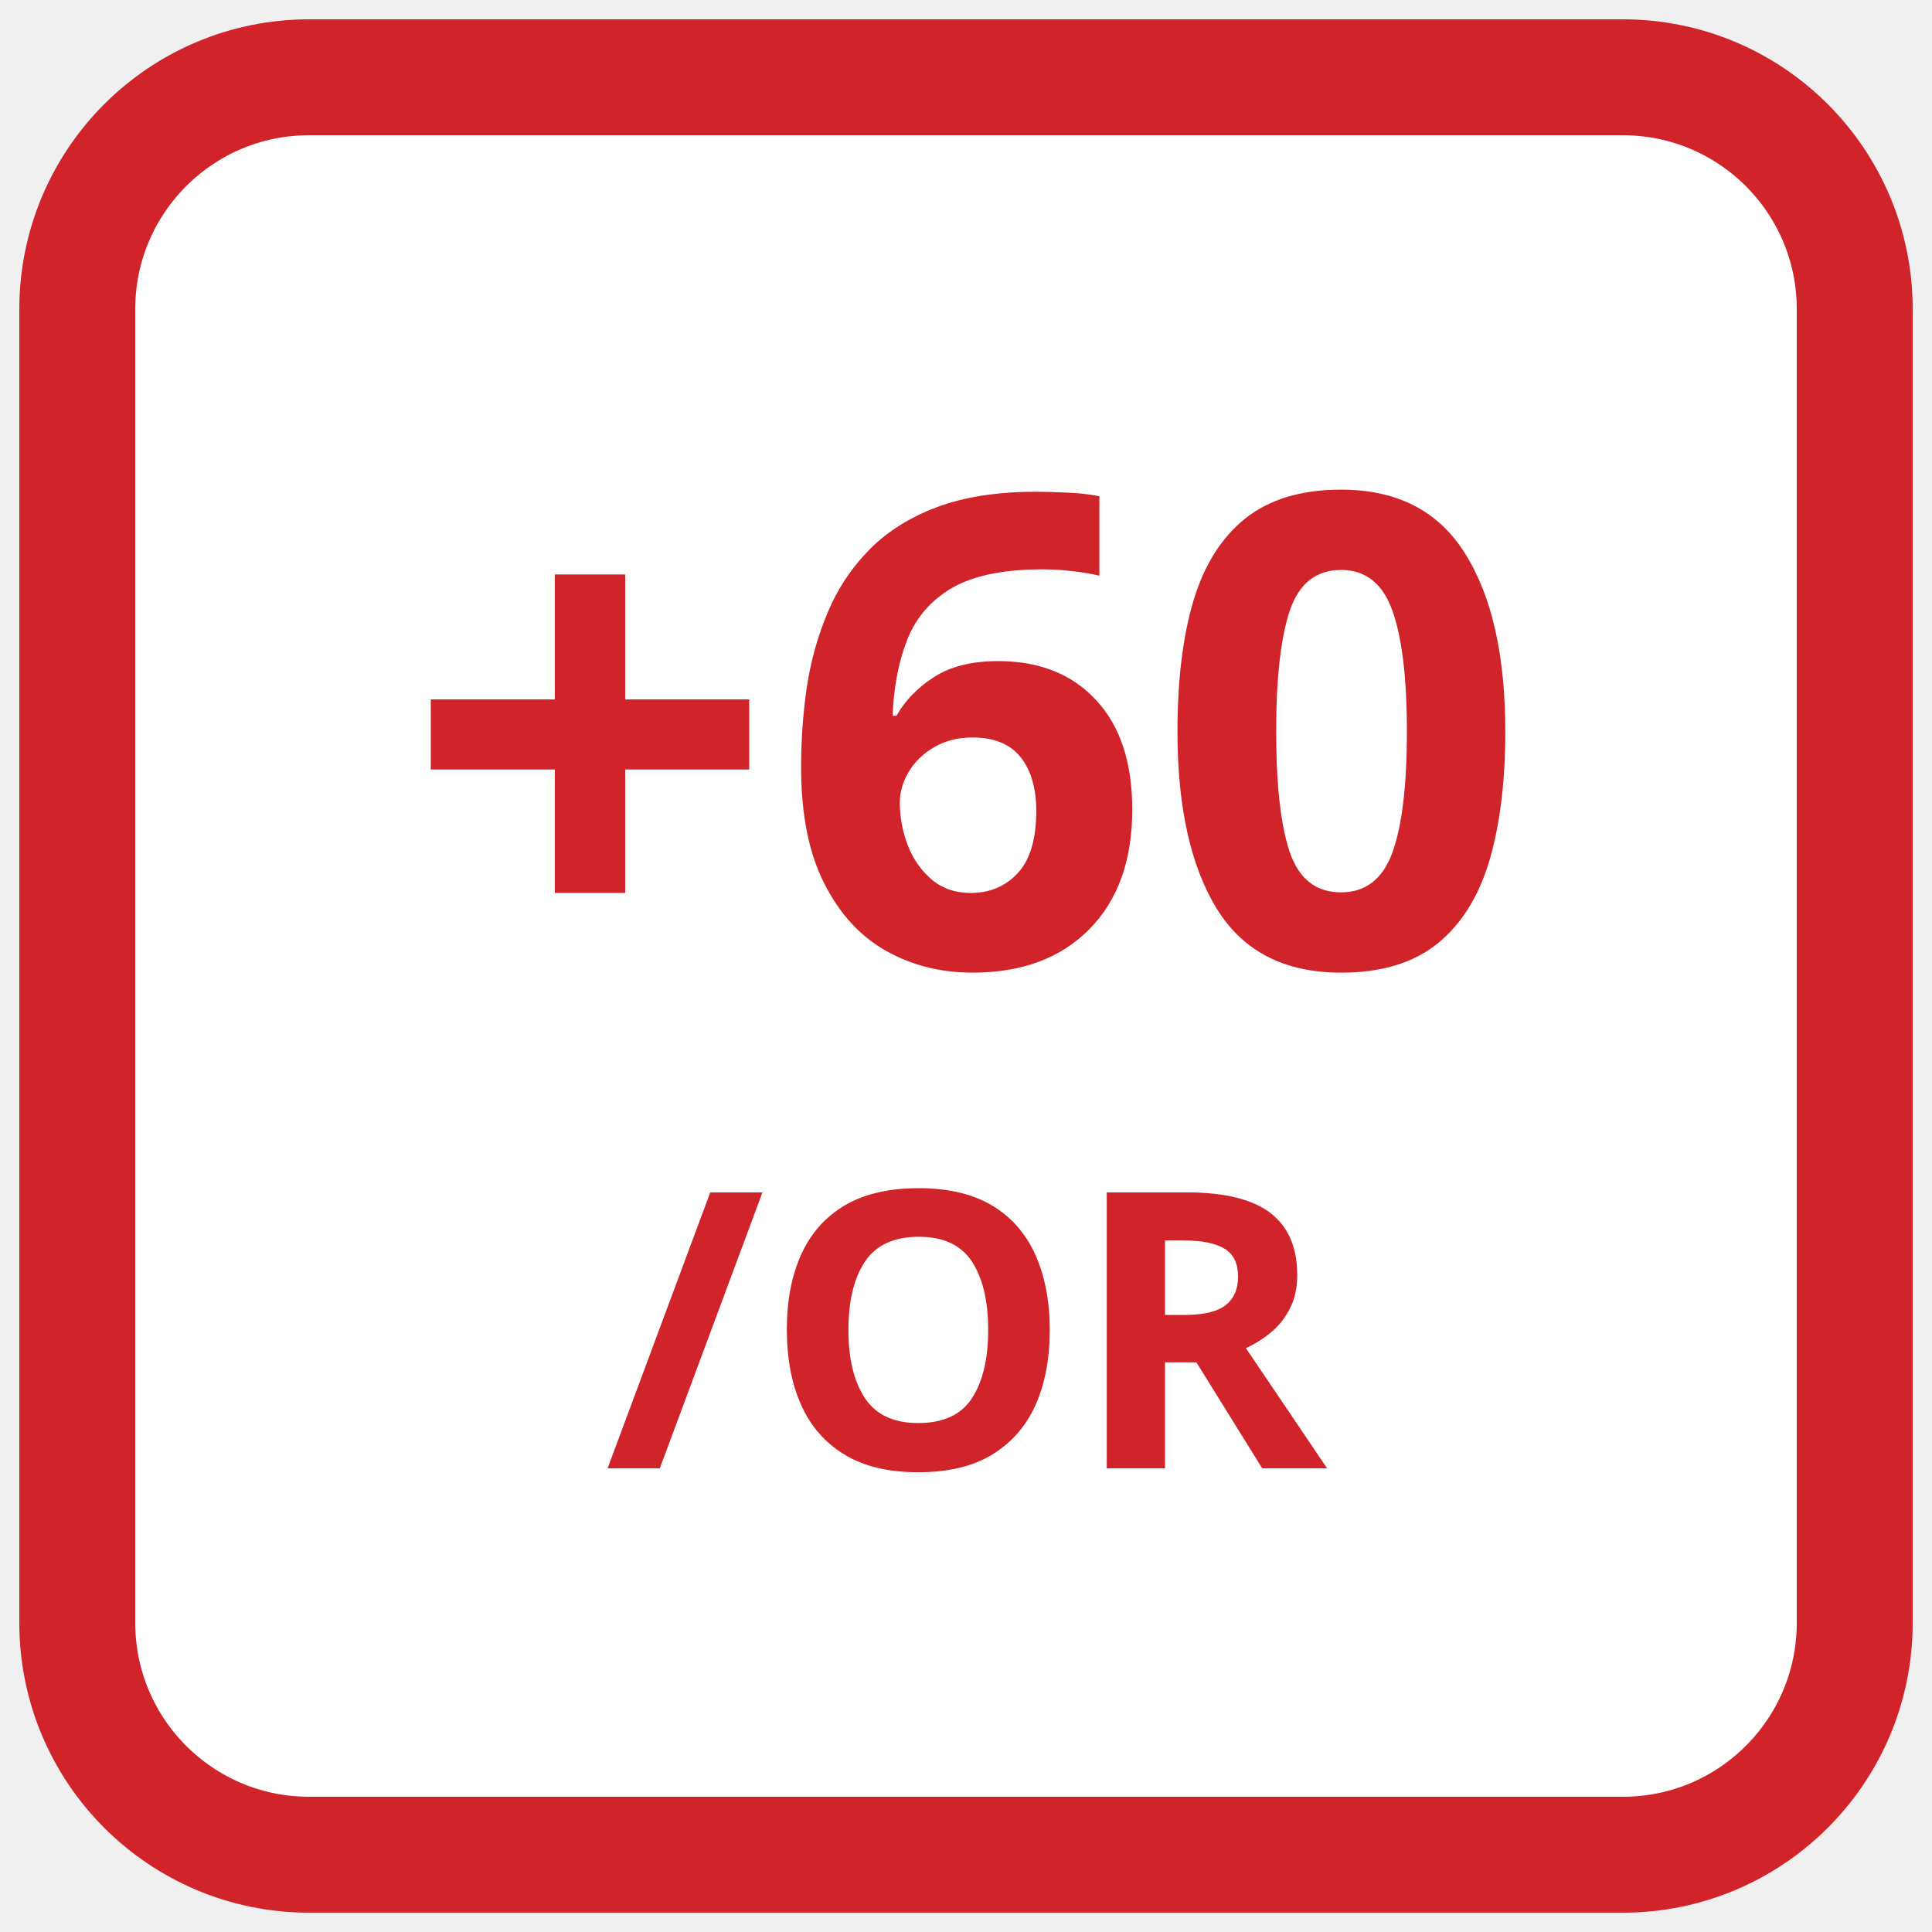
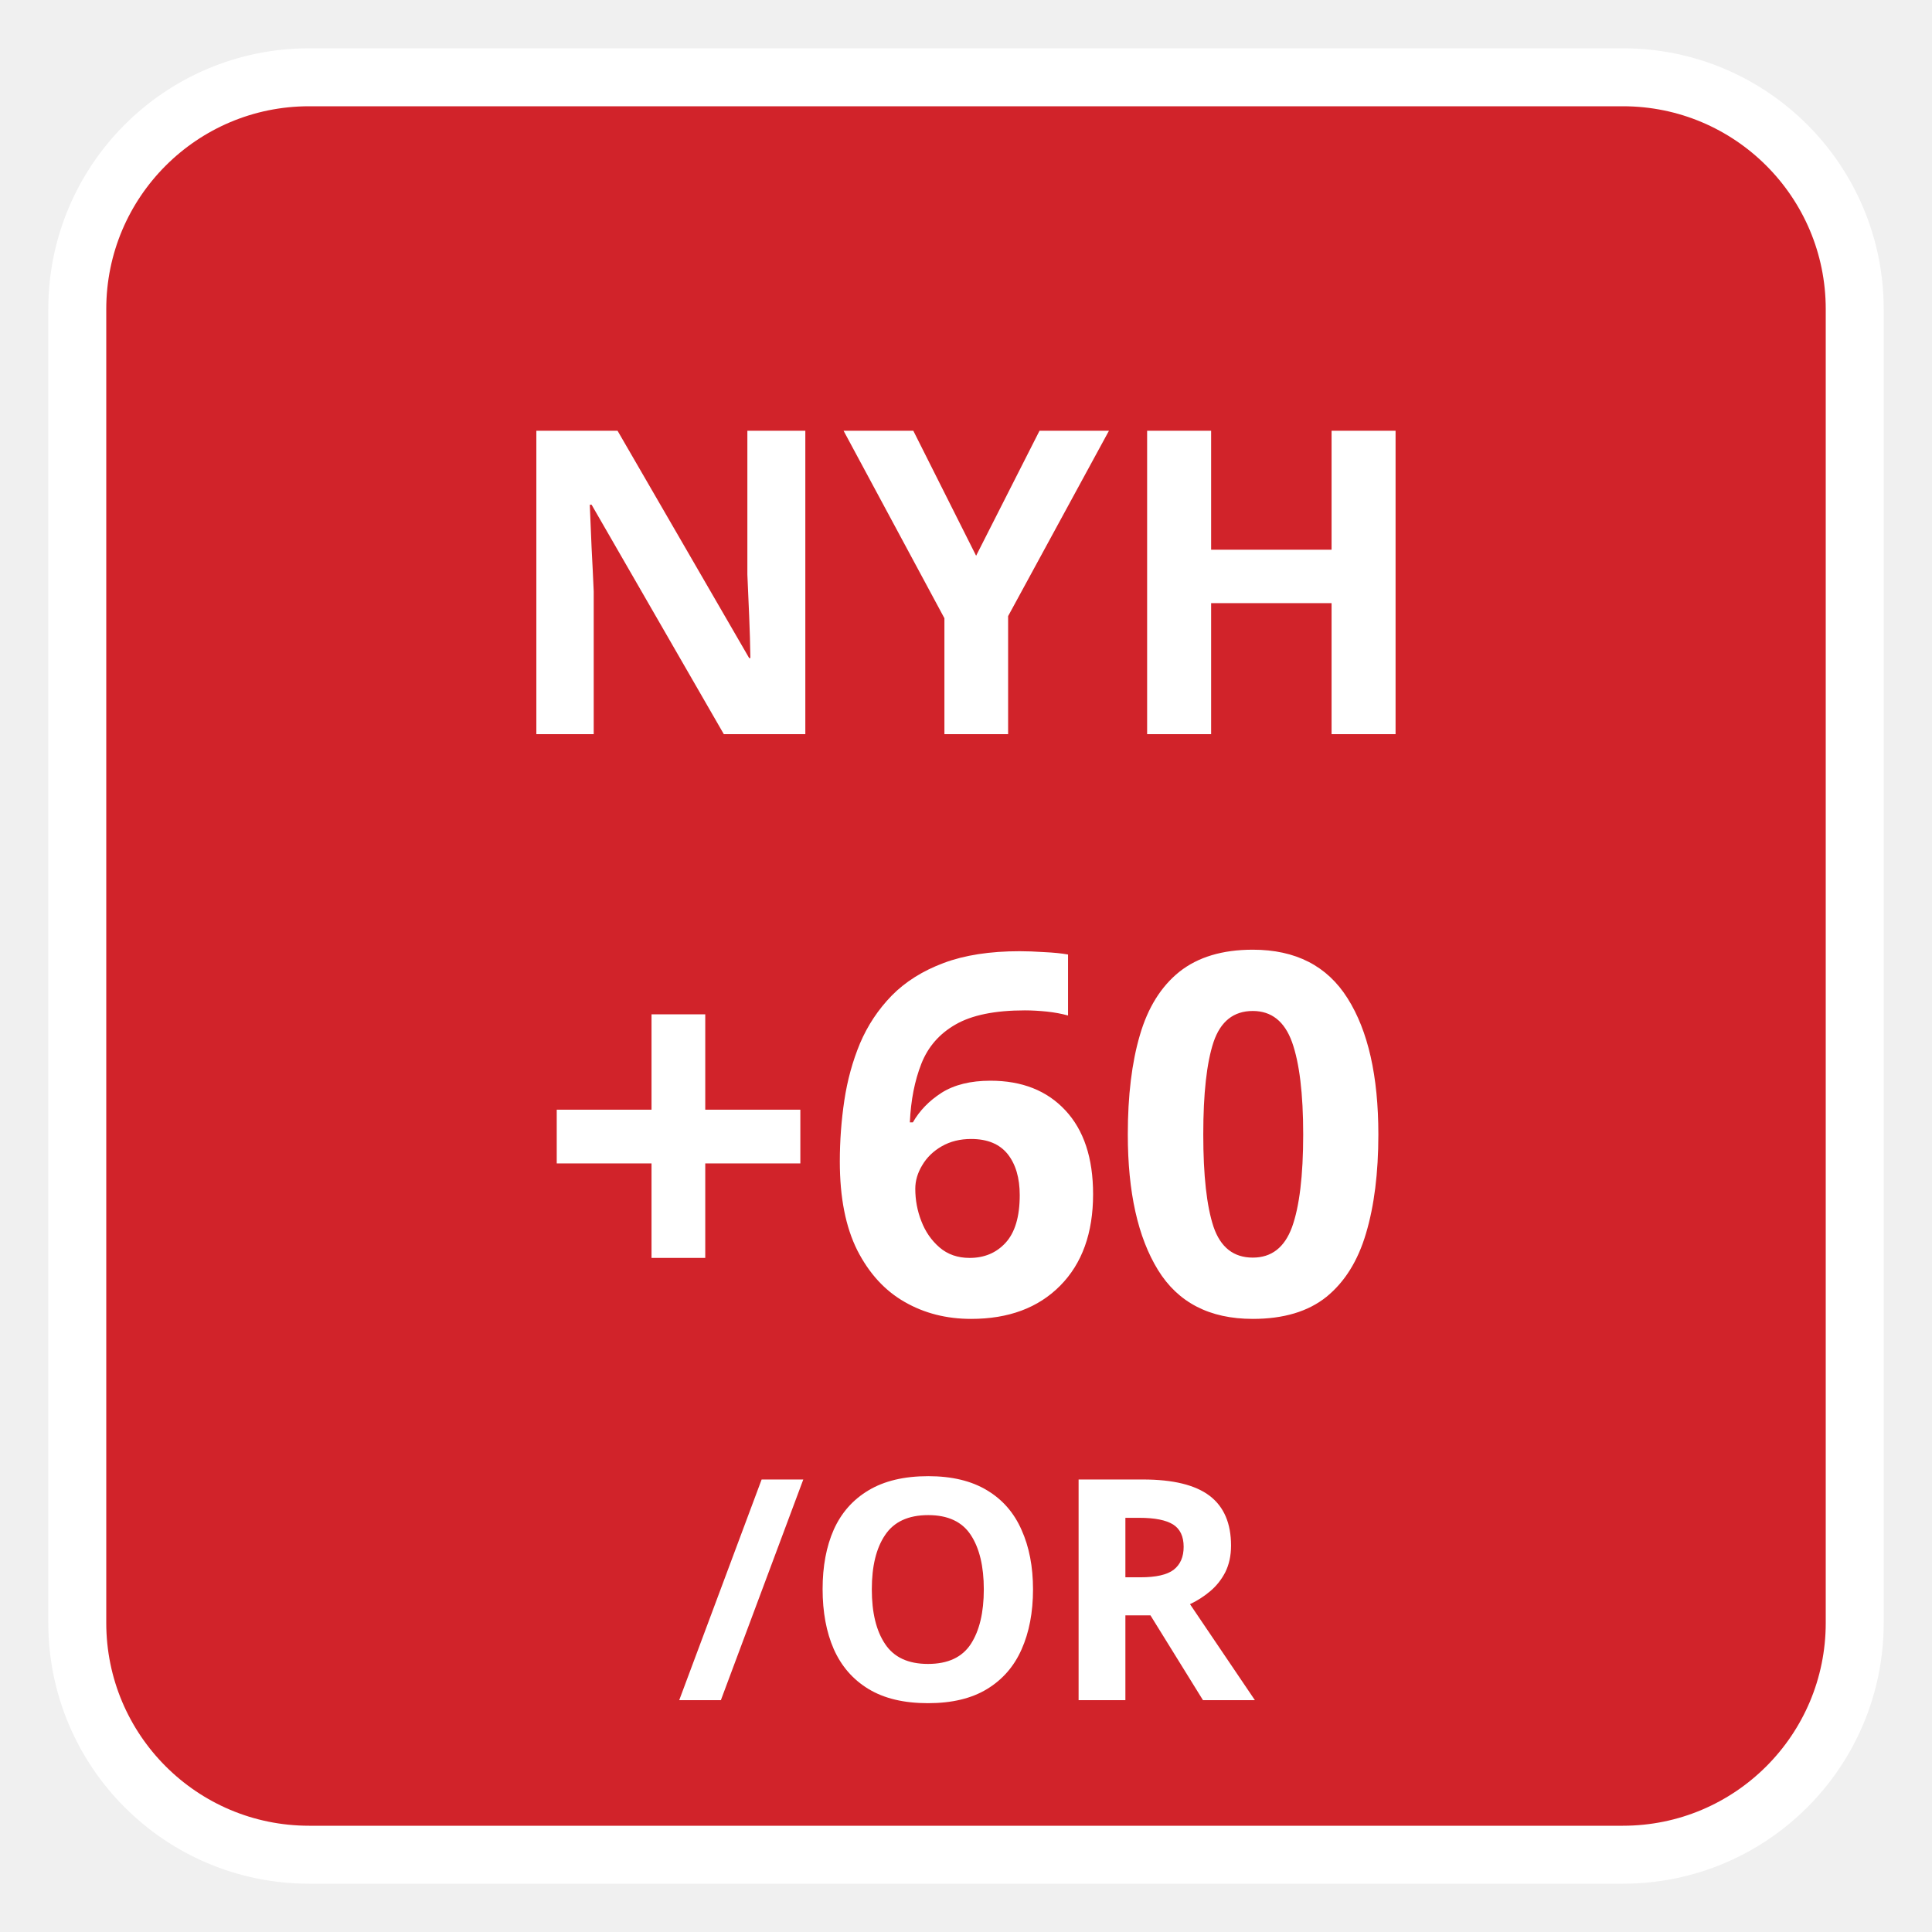
<svg xmlns="http://www.w3.org/2000/svg" viewBox="0 0 100 100">
-   <rect x="4" y="4" width="92" height="92" rx="12" fill="white" stroke="#d1232a" stroke-width="6" />
-   <text x="50" y="50" text-anchor="middle" font-family="sans-serif" font-size="34" font-weight="bold" fill="#d1232a">+60</text>
-   <text x="50" y="76" text-anchor="middle" font-family="sans-serif" font-size="20" font-weight="bold" fill="#d1232a">/OR</text>
+   <rect x="4" y="4" width="92" height="92" rx="12" fill="#d1232a" stroke="white" stroke-width="3" />
+   <text x="50" y="38" text-anchor="middle" font-family="sans-serif" font-size="22" font-weight="bold" fill="white">NYH</text>
+   <text x="50" y="68" text-anchor="middle" font-family="sans-serif" font-size="26" font-weight="bold" fill="white">+60</text>
+   <text x="50" y="88" text-anchor="middle" font-family="sans-serif" font-size="16" font-weight="bold" fill="white">/OR</text>
</svg>
